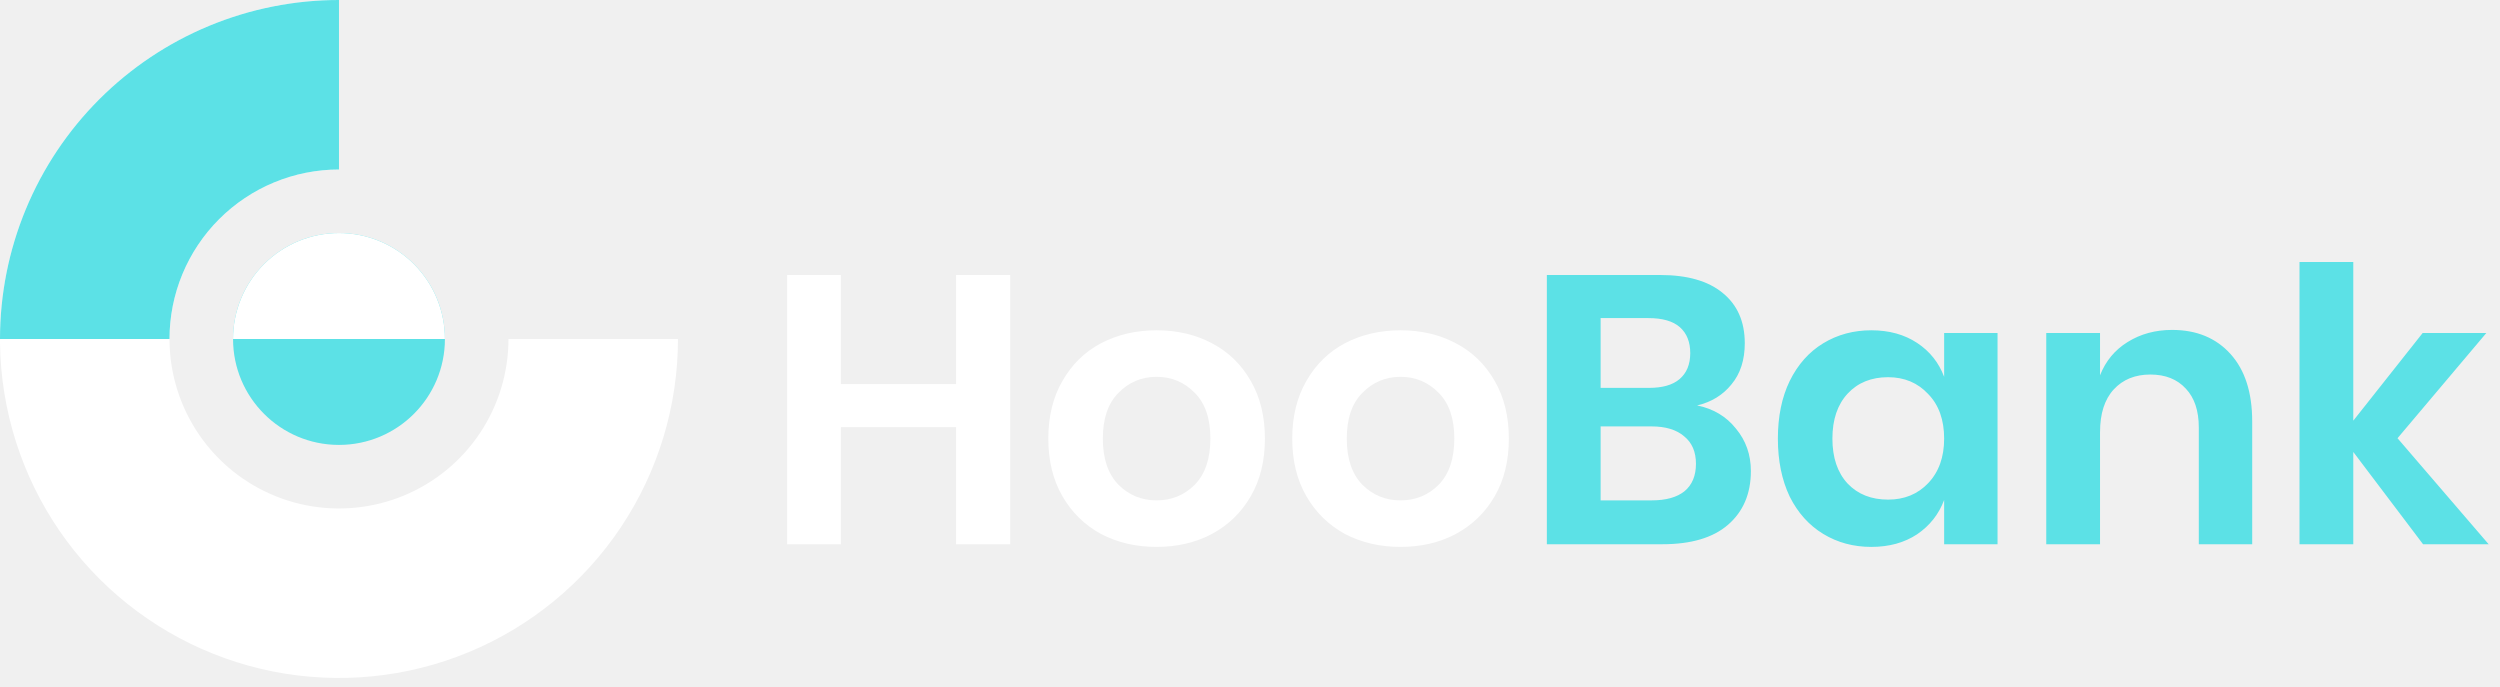
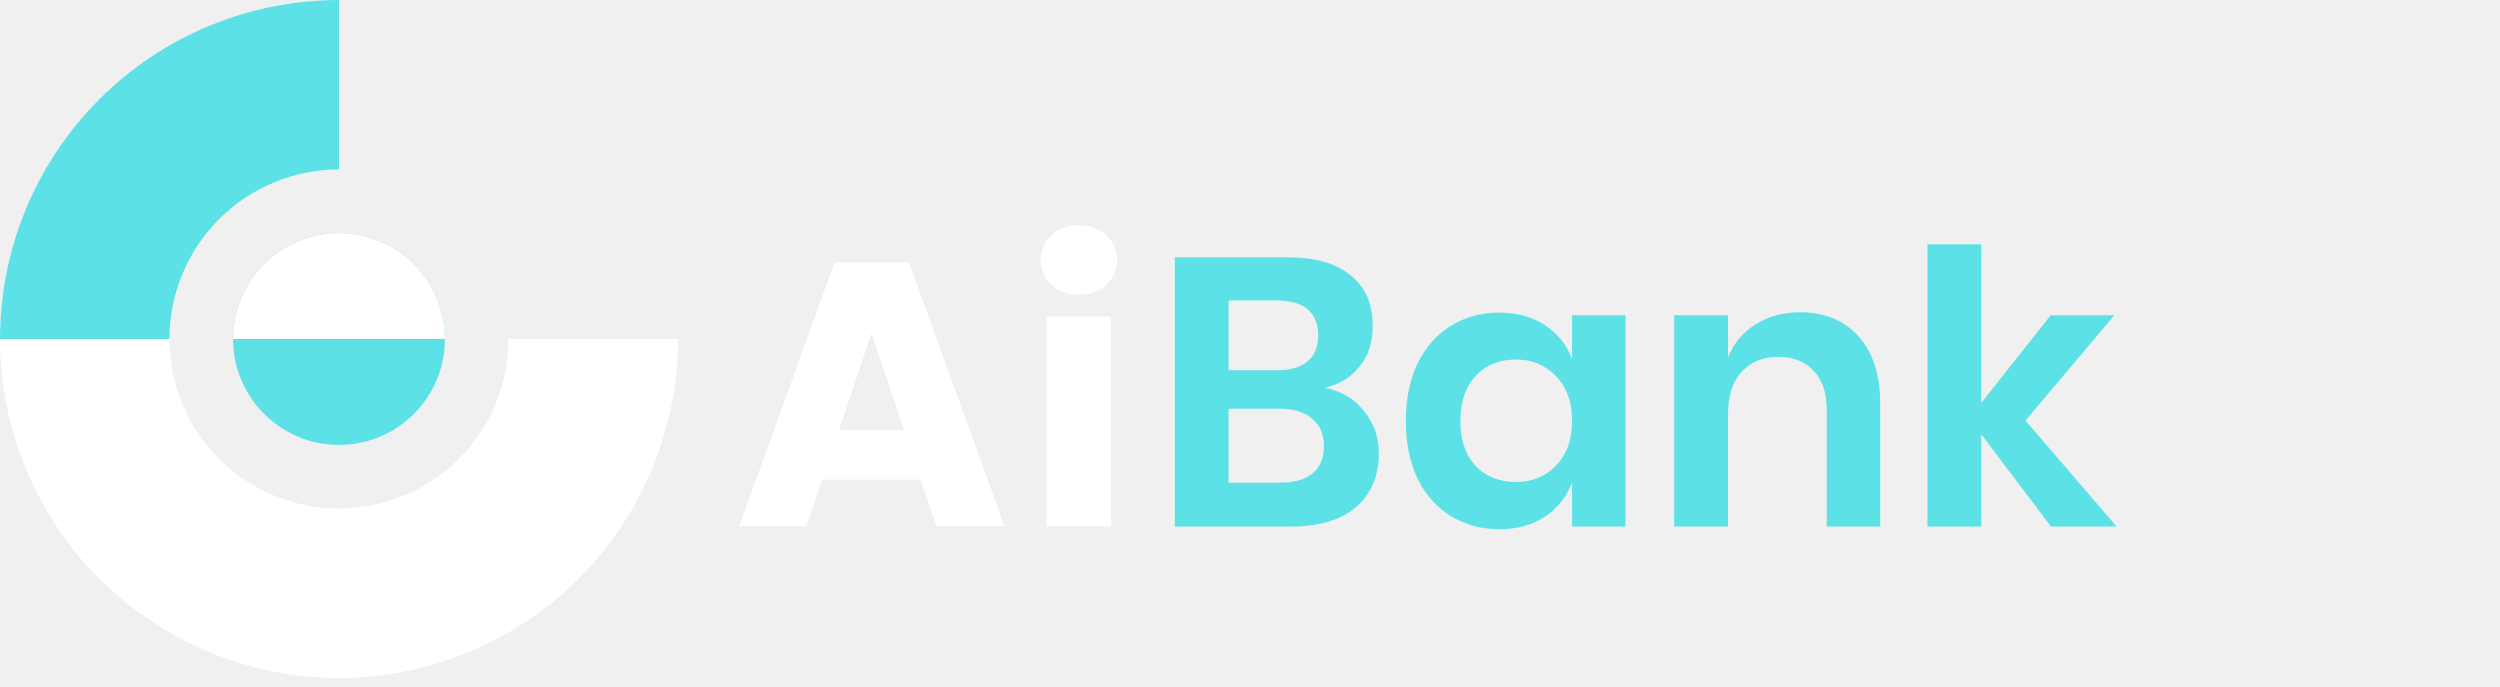
<svg xmlns="http://www.w3.org/2000/svg" width="266" height="73" viewBox="0 0 266 73" fill="none">
-   <path d="M107.487 29.26V57.907H101.725V45.45H89.471V57.907H83.749V29.26H89.471V40.865H101.725V29.26H107.487ZM123.063 35.143C125.255 35.143 127.216 35.603 128.947 36.523C130.705 37.443 132.085 38.782 133.086 40.54C134.087 42.271 134.587 44.314 134.587 46.667C134.587 49.02 134.087 51.063 133.086 52.794C132.085 54.525 130.705 55.864 128.947 56.811C127.216 57.731 125.255 58.191 123.063 58.191C120.872 58.191 118.898 57.731 117.139 56.811C115.408 55.864 114.042 54.525 113.041 52.794C112.04 51.063 111.54 49.02 111.54 46.667C111.54 44.314 112.04 42.271 113.041 40.54C114.042 38.782 115.408 37.443 117.139 36.523C118.898 35.603 120.872 35.143 123.063 35.143ZM123.063 40.094C121.467 40.094 120.115 40.662 119.006 41.798C117.897 42.907 117.342 44.53 117.342 46.667C117.342 48.804 117.897 50.441 119.006 51.577C120.115 52.686 121.467 53.24 123.063 53.24C124.659 53.24 126.012 52.686 127.121 51.577C128.23 50.441 128.785 48.804 128.785 46.667C128.785 44.53 128.23 42.907 127.121 41.798C126.012 40.662 124.659 40.094 123.063 40.094ZM149.018 35.143C151.209 35.143 153.17 35.603 154.901 36.523C156.66 37.443 158.039 38.782 159.04 40.54C160.041 42.271 160.542 44.314 160.542 46.667C160.542 49.02 160.041 51.063 159.04 52.794C158.039 54.525 156.66 55.864 154.901 56.811C153.17 57.731 151.209 58.191 149.018 58.191C146.827 58.191 144.852 57.731 143.094 56.811C141.363 55.864 139.996 54.525 138.996 52.794C137.995 51.063 137.494 49.02 137.494 46.667C137.494 44.314 137.995 42.271 138.996 40.54C139.996 38.782 141.363 37.443 143.094 36.523C144.852 35.603 146.827 35.143 149.018 35.143ZM149.018 40.094C147.422 40.094 146.069 40.662 144.96 41.798C143.851 42.907 143.297 44.53 143.297 46.667C143.297 48.804 143.851 50.441 144.96 51.577C146.069 52.686 147.422 53.24 149.018 53.24C150.614 53.24 151.966 52.686 153.076 51.577C154.185 50.441 154.739 48.804 154.739 46.667C154.739 44.53 154.185 42.907 153.076 41.798C151.966 40.662 150.614 40.094 149.018 40.094Z" fill="white" />
-   <path d="M180.572 43.137C182.303 43.489 183.683 44.314 184.711 45.612C185.766 46.883 186.293 48.385 186.293 50.116C186.293 52.524 185.482 54.431 183.859 55.837C182.263 57.217 179.936 57.907 176.88 57.907H164.585V29.26H176.636C179.531 29.26 181.749 29.896 183.291 31.167C184.86 32.438 185.644 34.224 185.644 36.523C185.644 38.308 185.171 39.769 184.224 40.905C183.304 42.041 182.087 42.785 180.572 43.137ZM170.306 41.27H175.459C176.893 41.27 177.975 40.959 178.706 40.337C179.463 39.688 179.842 38.768 179.842 37.578C179.842 36.388 179.476 35.468 178.746 34.819C178.016 34.17 176.893 33.845 175.378 33.845H170.306V41.27ZM175.743 53.24C177.258 53.24 178.421 52.916 179.233 52.267C180.045 51.59 180.45 50.617 180.45 49.345C180.45 48.074 180.031 47.1 179.192 46.424C178.381 45.72 177.218 45.369 175.703 45.369H170.306V53.24H175.743ZM199.107 35.143C201 35.143 202.623 35.59 203.976 36.483C205.329 37.375 206.289 38.579 206.857 40.094V35.428H212.538V57.907H206.857V53.2C206.289 54.715 205.329 55.932 203.976 56.852C202.623 57.744 201 58.191 199.107 58.191C197.213 58.191 195.509 57.731 193.994 56.811C192.479 55.892 191.289 54.566 190.423 52.835C189.585 51.076 189.166 49.02 189.166 46.667C189.166 44.314 189.585 42.271 190.423 40.54C191.289 38.782 192.479 37.443 193.994 36.523C195.509 35.603 197.213 35.143 199.107 35.143ZM200.892 40.134C199.107 40.134 197.673 40.716 196.591 41.879C195.509 43.042 194.968 44.638 194.968 46.667C194.968 48.696 195.509 50.292 196.591 51.455C197.673 52.591 199.107 53.159 200.892 53.159C202.623 53.159 204.044 52.578 205.153 51.414C206.289 50.224 206.857 48.642 206.857 46.667C206.857 44.665 206.289 43.083 205.153 41.92C204.044 40.729 202.623 40.134 200.892 40.134ZM231.113 35.103C233.709 35.103 235.779 35.955 237.321 37.659C238.863 39.363 239.634 41.757 239.634 44.841V57.907H233.953V45.49C233.953 43.705 233.493 42.325 232.573 41.352C231.654 40.351 230.396 39.85 228.8 39.85C227.177 39.85 225.878 40.378 224.904 41.433C223.931 42.488 223.444 44.003 223.444 45.977V57.907H217.722V35.428H223.444V39.931C224.039 38.417 225.013 37.24 226.365 36.401C227.745 35.536 229.327 35.103 231.113 35.103ZM257.814 57.907L250.389 48.087V57.907H244.668V27.88H250.389V44.76L257.774 35.428H264.55L255.096 46.627L264.793 57.907H257.814Z" fill="#5CE1E6" />
-   <path d="M36.068 0C28.934 -8.50666e-08 21.961 2.115 16.03 6.079C10.098 10.042 5.475 15.675 2.745 22.265C0.016 28.856 -0.699 36.108 0.693 43.104C2.085 50.101 5.52 56.527 10.564 61.572C15.608 66.616 22.035 70.051 29.031 71.443C36.028 72.834 43.28 72.12 49.87 69.39C56.461 66.66 62.094 62.037 66.057 56.106C70.02 50.175 72.136 43.201 72.136 36.068L54.102 36.068C54.102 39.635 53.044 43.121 51.062 46.087C49.081 49.053 46.264 51.364 42.969 52.729C39.674 54.094 36.048 54.451 32.55 53.755C29.051 53.059 25.838 51.342 23.316 48.82C20.794 46.298 19.076 43.084 18.38 39.586C17.685 36.088 18.042 32.462 19.407 29.166C20.772 25.871 23.083 23.055 26.049 21.073C29.014 19.092 32.501 18.034 36.068 18.034L36.068 0Z" fill="white" />
-   <path d="M36.068 0C31.331 -5.64821e-08 26.641 0.933 22.265 2.745C17.889 4.558 13.913 7.215 10.564 10.564C7.215 13.913 4.558 17.889 2.745 22.265C0.933 26.641 -7.1519e-07 31.331 0 36.068L18.034 36.068C18.034 33.7 18.5 31.355 19.407 29.166C20.313 26.979 21.641 24.991 23.316 23.316C24.991 21.641 26.979 20.313 29.166 19.407C31.355 18.5 33.7 18.034 36.068 18.034L36.068 0Z" fill="#5CE1E6" />
-   <circle cx="36.068" cy="36.068" r="11.271" fill="#5CE1E6" />
-   <path d="M47.339 36.068C47.339 34.588 47.047 33.122 46.481 31.755C45.915 30.387 45.084 29.145 44.038 28.098C42.991 27.051 41.749 26.221 40.381 25.655C39.014 25.088 37.548 24.797 36.068 24.797C34.588 24.797 33.122 25.088 31.755 25.655C30.387 26.221 29.145 27.051 28.098 28.098C27.051 29.145 26.221 30.387 25.655 31.755C25.088 33.122 24.797 34.588 24.797 36.068L36.068 36.068H47.339Z" fill="white" />
+   <path d="M140.987 41.257C142.718 41.608 144.098 42.433 145.126 43.732C146.181 45.003 146.708 46.505 146.708 48.236C146.708 50.643 145.897 52.55 144.274 53.957C142.678 55.337 140.351 56.026 137.295 56.026H125V27.38H137.051C139.946 27.38 142.164 28.015 143.706 29.287C145.275 30.558 146.059 32.343 146.059 34.643C146.059 36.428 145.586 37.889 144.639 39.025C143.719 40.161 142.502 40.905 140.987 41.257ZM130.721 39.39H135.874C137.308 39.39 138.39 39.079 139.121 38.457C139.878 37.808 140.257 36.888 140.257 35.698C140.257 34.508 139.891 33.588 139.161 32.938C138.431 32.289 137.308 31.965 135.793 31.965H130.721V39.39ZM136.158 51.36C137.673 51.36 138.836 51.036 139.648 50.386C140.46 49.71 140.865 48.736 140.865 47.465C140.865 46.194 140.446 45.22 139.607 44.543C138.796 43.84 137.633 43.488 136.118 43.488H130.721V51.36H136.158ZM159.522 33.263C161.415 33.263 163.038 33.709 164.391 34.602C165.744 35.495 166.704 36.699 167.272 38.214V33.547H172.953V56.026H167.272V51.32C166.704 52.834 165.744 54.052 164.391 54.971C163.038 55.864 161.415 56.31 159.522 56.31C157.628 56.31 155.924 55.851 154.409 54.931C152.894 54.011 151.704 52.686 150.838 50.954C150 49.196 149.581 47.14 149.581 44.787C149.581 42.433 150 40.391 150.838 38.66C151.704 36.901 152.894 35.562 154.409 34.643C155.924 33.723 157.628 33.263 159.522 33.263ZM161.307 38.254C159.522 38.254 158.088 38.836 157.006 39.999C155.924 41.162 155.383 42.758 155.383 44.787C155.383 46.816 155.924 48.412 157.006 49.575C158.088 50.711 159.522 51.279 161.307 51.279C163.038 51.279 164.459 50.697 165.568 49.534C166.704 48.344 167.272 46.761 167.272 44.787C167.272 42.785 166.704 41.203 165.568 40.039C164.459 38.849 163.038 38.254 161.307 38.254ZM191.528 33.223C194.124 33.223 196.194 34.075 197.736 35.779C199.278 37.483 200.049 39.877 200.049 42.961V56.026H194.368V43.61C194.368 41.825 193.908 40.445 192.988 39.471C192.069 38.47 190.811 37.97 189.215 37.97C187.592 37.97 186.293 38.498 185.319 39.553C184.346 40.608 183.859 42.122 183.859 44.097V56.026H178.137V33.547H183.859V38.051C184.454 36.536 185.428 35.36 186.78 34.521C188.16 33.655 189.742 33.223 191.528 33.223ZM218.229 56.026L210.804 46.207V56.026H205.083V26H210.804V42.88L218.189 33.547H224.965L215.511 44.746L225.208 56.026H218.229Z" fill="#5CE1E6" />
+   <path d="M36.068 0C28.934 -8.50666e-08 21.961 2.115 16.03 6.079C10.098 10.042 5.475 15.675 2.746 22.265C0.016 28.856 -0.699 36.108 0.693 43.104C2.085 50.101 5.52 56.527 10.564 61.572C15.608 66.616 22.035 70.051 29.031 71.443C36.028 72.834 43.28 72.12 49.87 69.39C56.461 66.66 62.094 62.037 66.057 56.106C70.02 50.175 72.136 43.201 72.136 36.068H54.102C54.102 39.635 53.044 43.121 51.062 46.087C49.081 49.053 46.264 51.364 42.969 52.729C39.674 54.094 36.048 54.451 32.55 53.755C29.051 53.059 25.838 51.342 23.316 48.82C20.794 46.298 19.076 43.084 18.38 39.586C17.685 36.088 18.042 32.462 19.407 29.166C20.772 25.871 23.083 23.055 26.049 21.073C29.014 19.092 32.501 18.034 36.068 18.034V0Z" fill="white" />
+   <path d="M36.068 0C31.331 -5.64821e-08 26.641 0.933 22.265 2.745C17.889 4.558 13.913 7.215 10.564 10.564C7.215 13.913 4.558 17.889 2.745 22.265C0.933 26.641 -7.1519e-07 31.331 0 36.068H18.034C18.034 33.7 18.5 31.355 19.407 29.166C20.313 26.979 21.641 24.991 23.316 23.316C24.991 21.641 26.979 20.313 29.166 19.407C31.355 18.5 33.7 18.034 36.068 18.034V0Z" fill="#5CE1E6" />
+   <path d="M36.068 47.339C42.293 47.339 47.339 42.293 47.339 36.068C47.339 29.843 42.293 24.797 36.068 24.797C29.843 24.797 24.797 29.843 24.797 36.068C24.797 42.293 29.843 47.339 36.068 47.339Z" fill="#5CE1E6" />
+   <path d="M47.339 36.068C47.339 34.588 47.047 33.122 46.481 31.755C45.915 30.387 45.084 29.145 44.038 28.098C42.991 27.051 41.749 26.221 40.381 25.655C39.014 25.088 37.548 24.797 36.068 24.797C34.588 24.797 33.122 25.088 31.755 25.655C30.387 26.221 29.145 27.051 28.098 28.098C27.051 29.145 26.221 30.387 25.655 31.755C25.088 33.122 24.797 34.588 24.797 36.068H36.068H47.339Z" fill="white" />
+   <path d="M97.96 51.04H87.48L85.8 56H78.64L88.8 27.92H96.72L106.88 56H99.64L97.96 51.04ZM96.2 45.76L92.72 35.48L89.28 45.76H96.2ZM114.812 31.36C113.612 31.36 112.626 31.013 111.852 30.32C111.106 29.6 110.732 28.72 110.732 27.68C110.732 26.613 111.106 25.733 111.852 25.04C112.626 24.32 113.612 23.96 114.812 23.96C115.986 23.96 116.946 24.32 117.692 25.04C118.466 25.733 118.852 26.613 118.852 27.68C118.852 28.72 118.466 29.6 117.692 30.32C116.946 31.013 115.986 31.36 114.812 31.36ZM118.212 33.68V56H111.372V33.68H118.212Z" fill="white" />
</svg>
